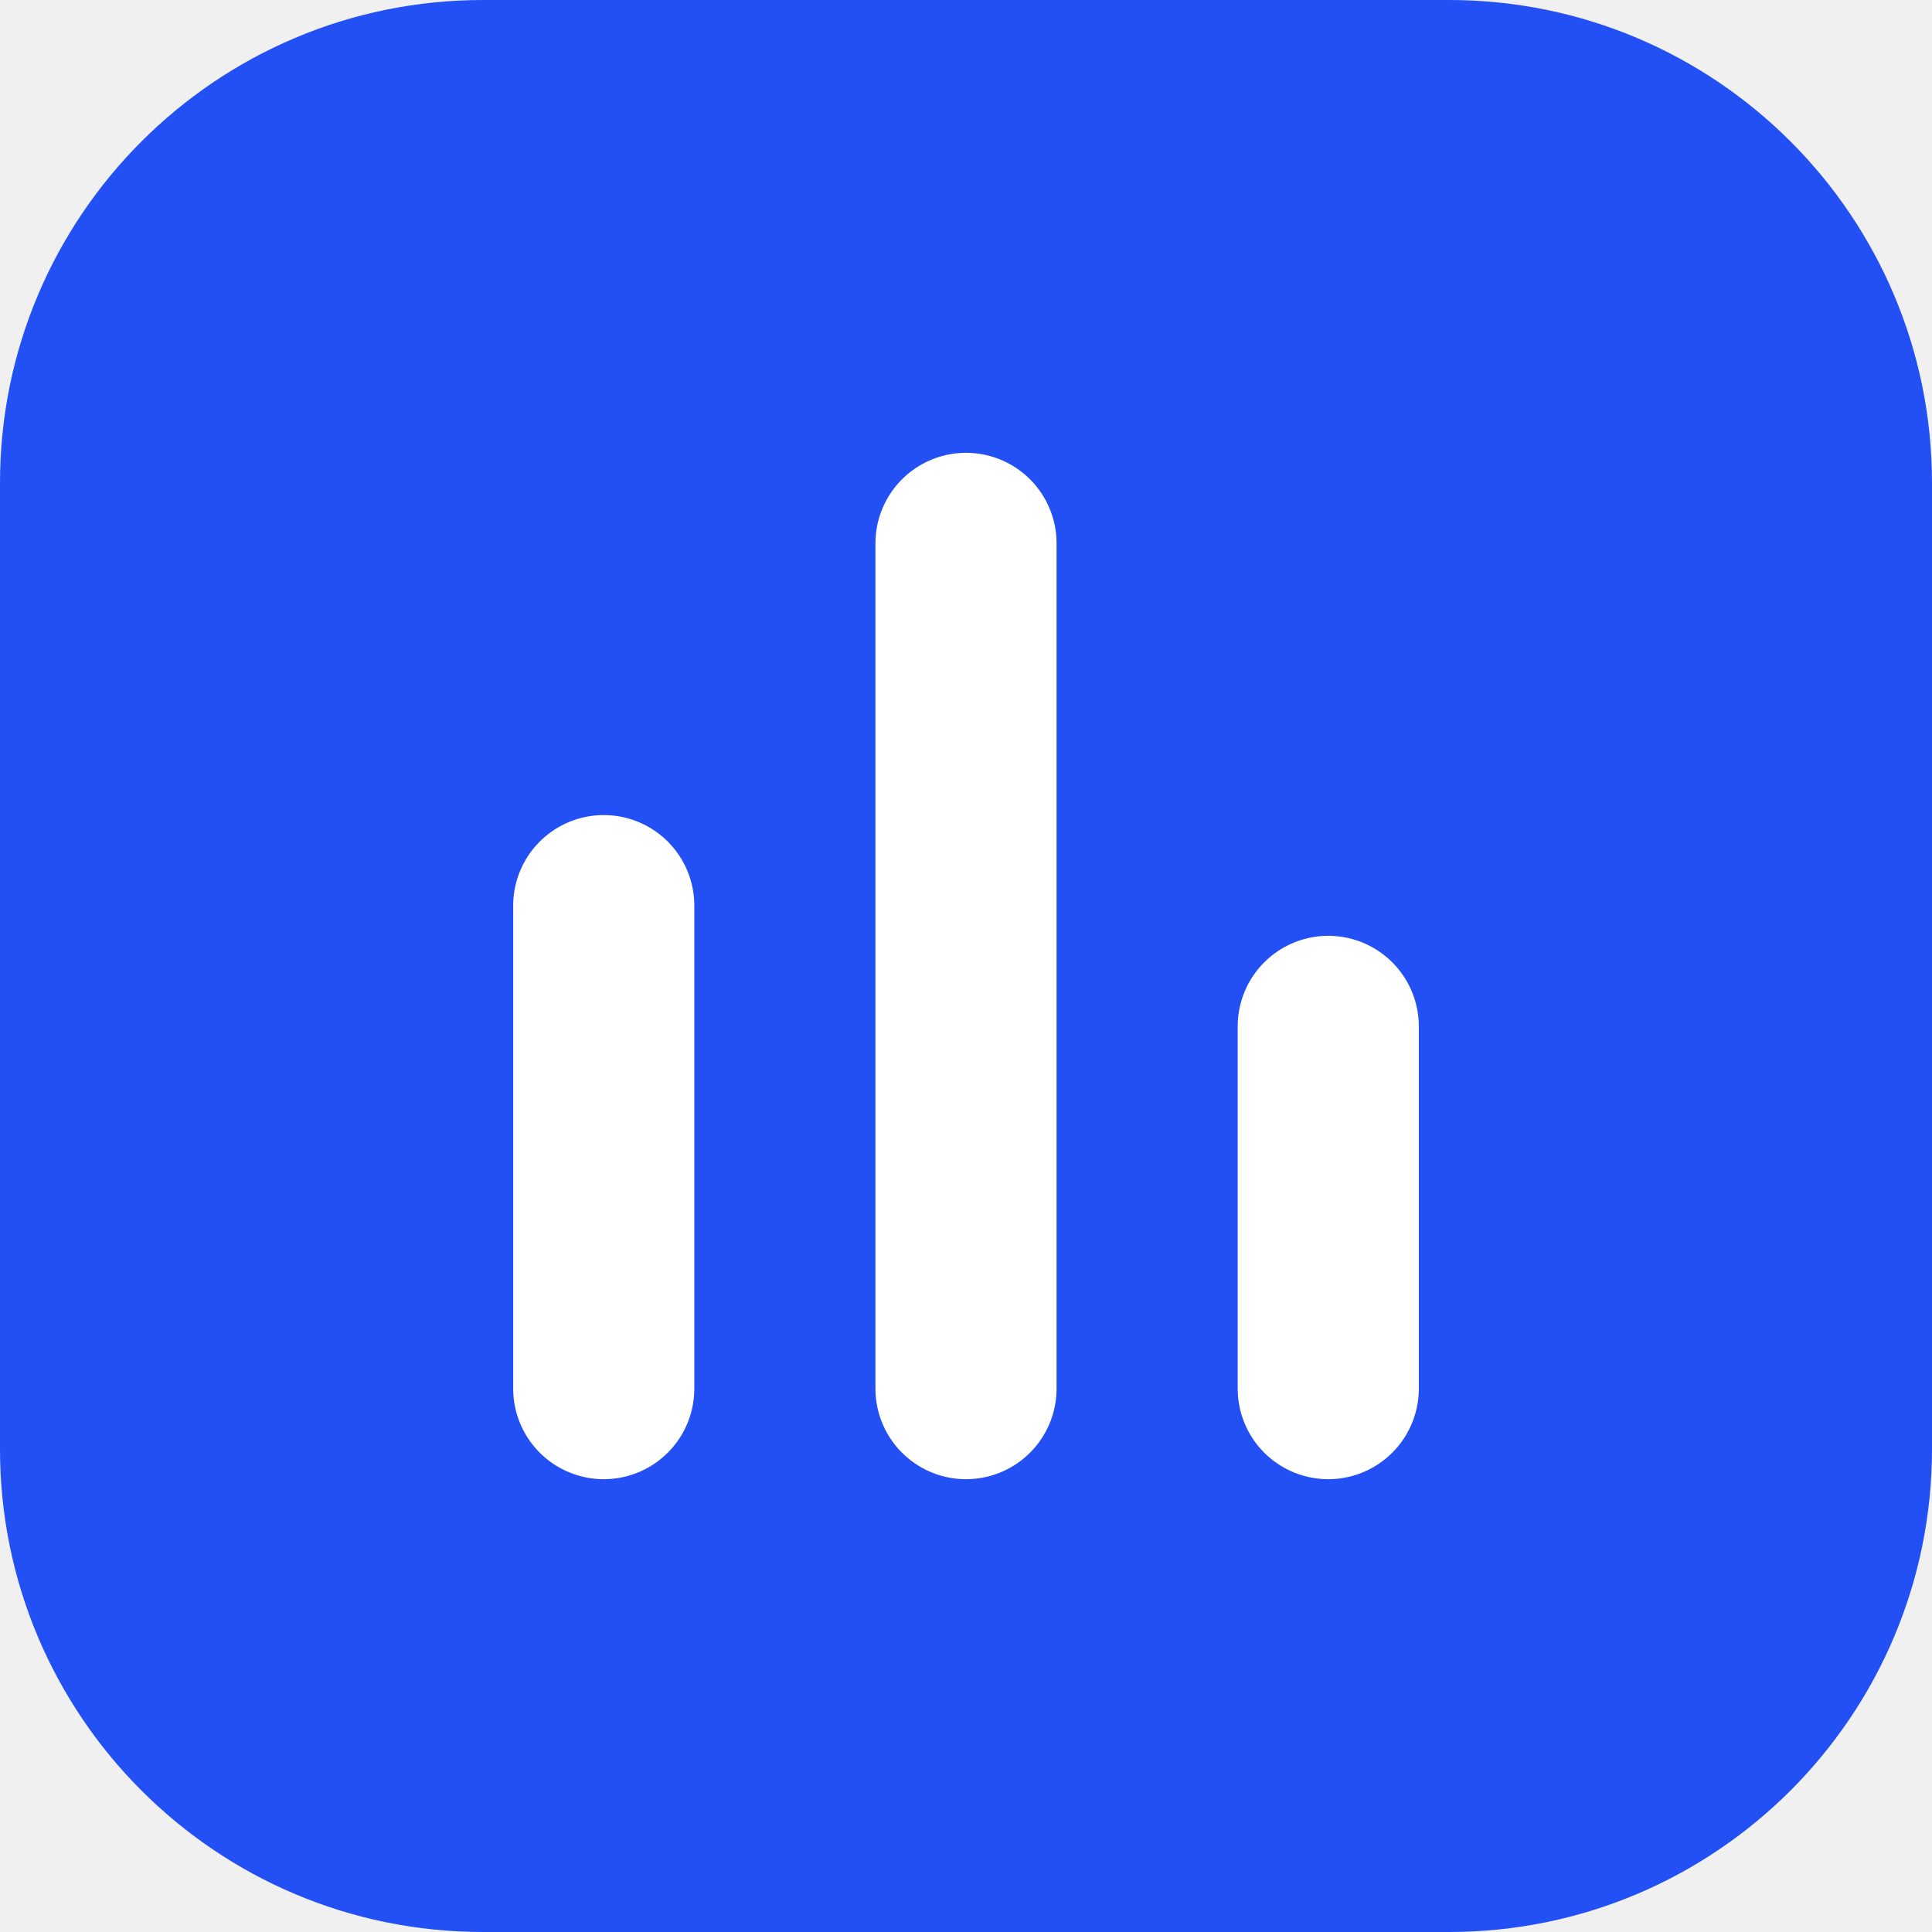
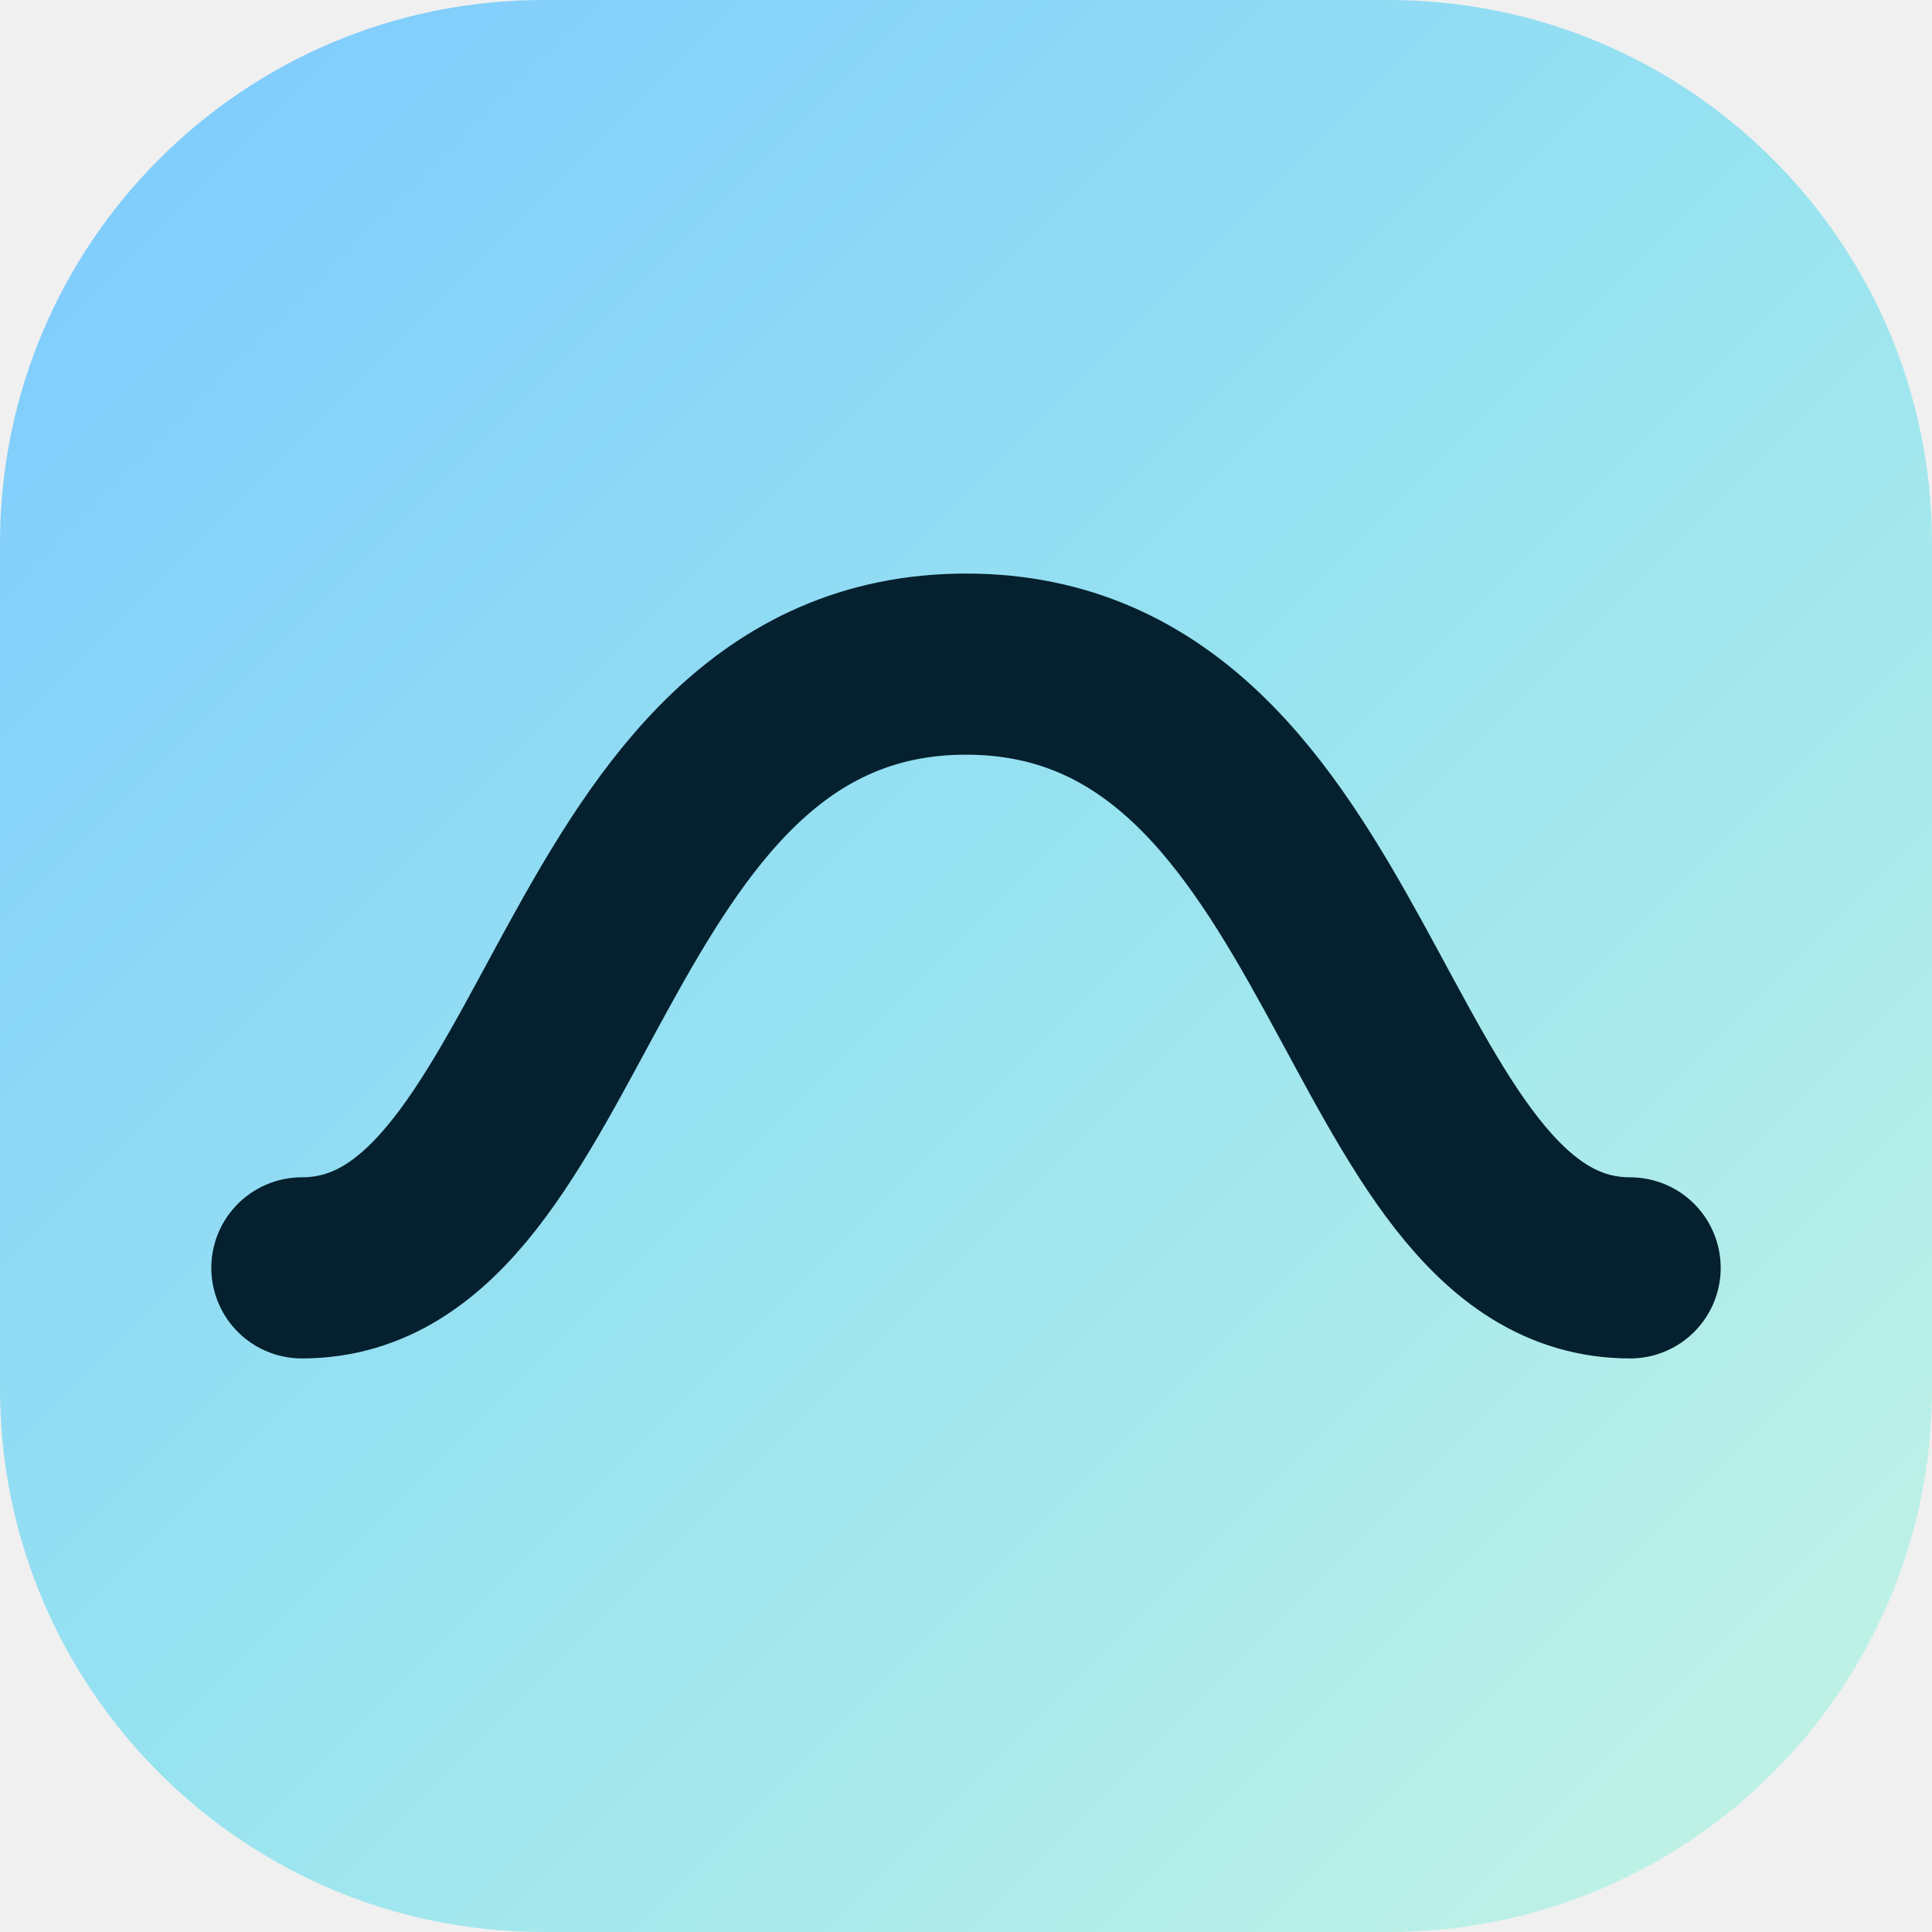
<svg xmlns="http://www.w3.org/2000/svg" viewBox="0 0 32 32">
-   <rect width="32" height="32" rx="8" fill="#2350f5" />
-   <path d="M10 23v-8M16 23V9M22 23v-6" fill="none" stroke="#fff" stroke-width="3" stroke-linecap="round" />
+   <defs>
+     <linearGradient id="g" x1="0" y1="0" x2="1" y2="1">
+       <stop offset="0" stop-color="#7cc8ff" />
+       <stop offset=".5" stop-color="#98e3f0" />
+       <stop offset="1" stop-color="#c6f4e4" />
+     </linearGradient>
+   </defs>
+   <rect width="32" height="32" rx="9" fill="url(#g)" />
+   <path d="M5 21c4.5 0 4.5-10 11-10s6.5 10 11 10" fill="none" stroke="#05202e" stroke-width="3" stroke-linecap="round" />
</svg>
